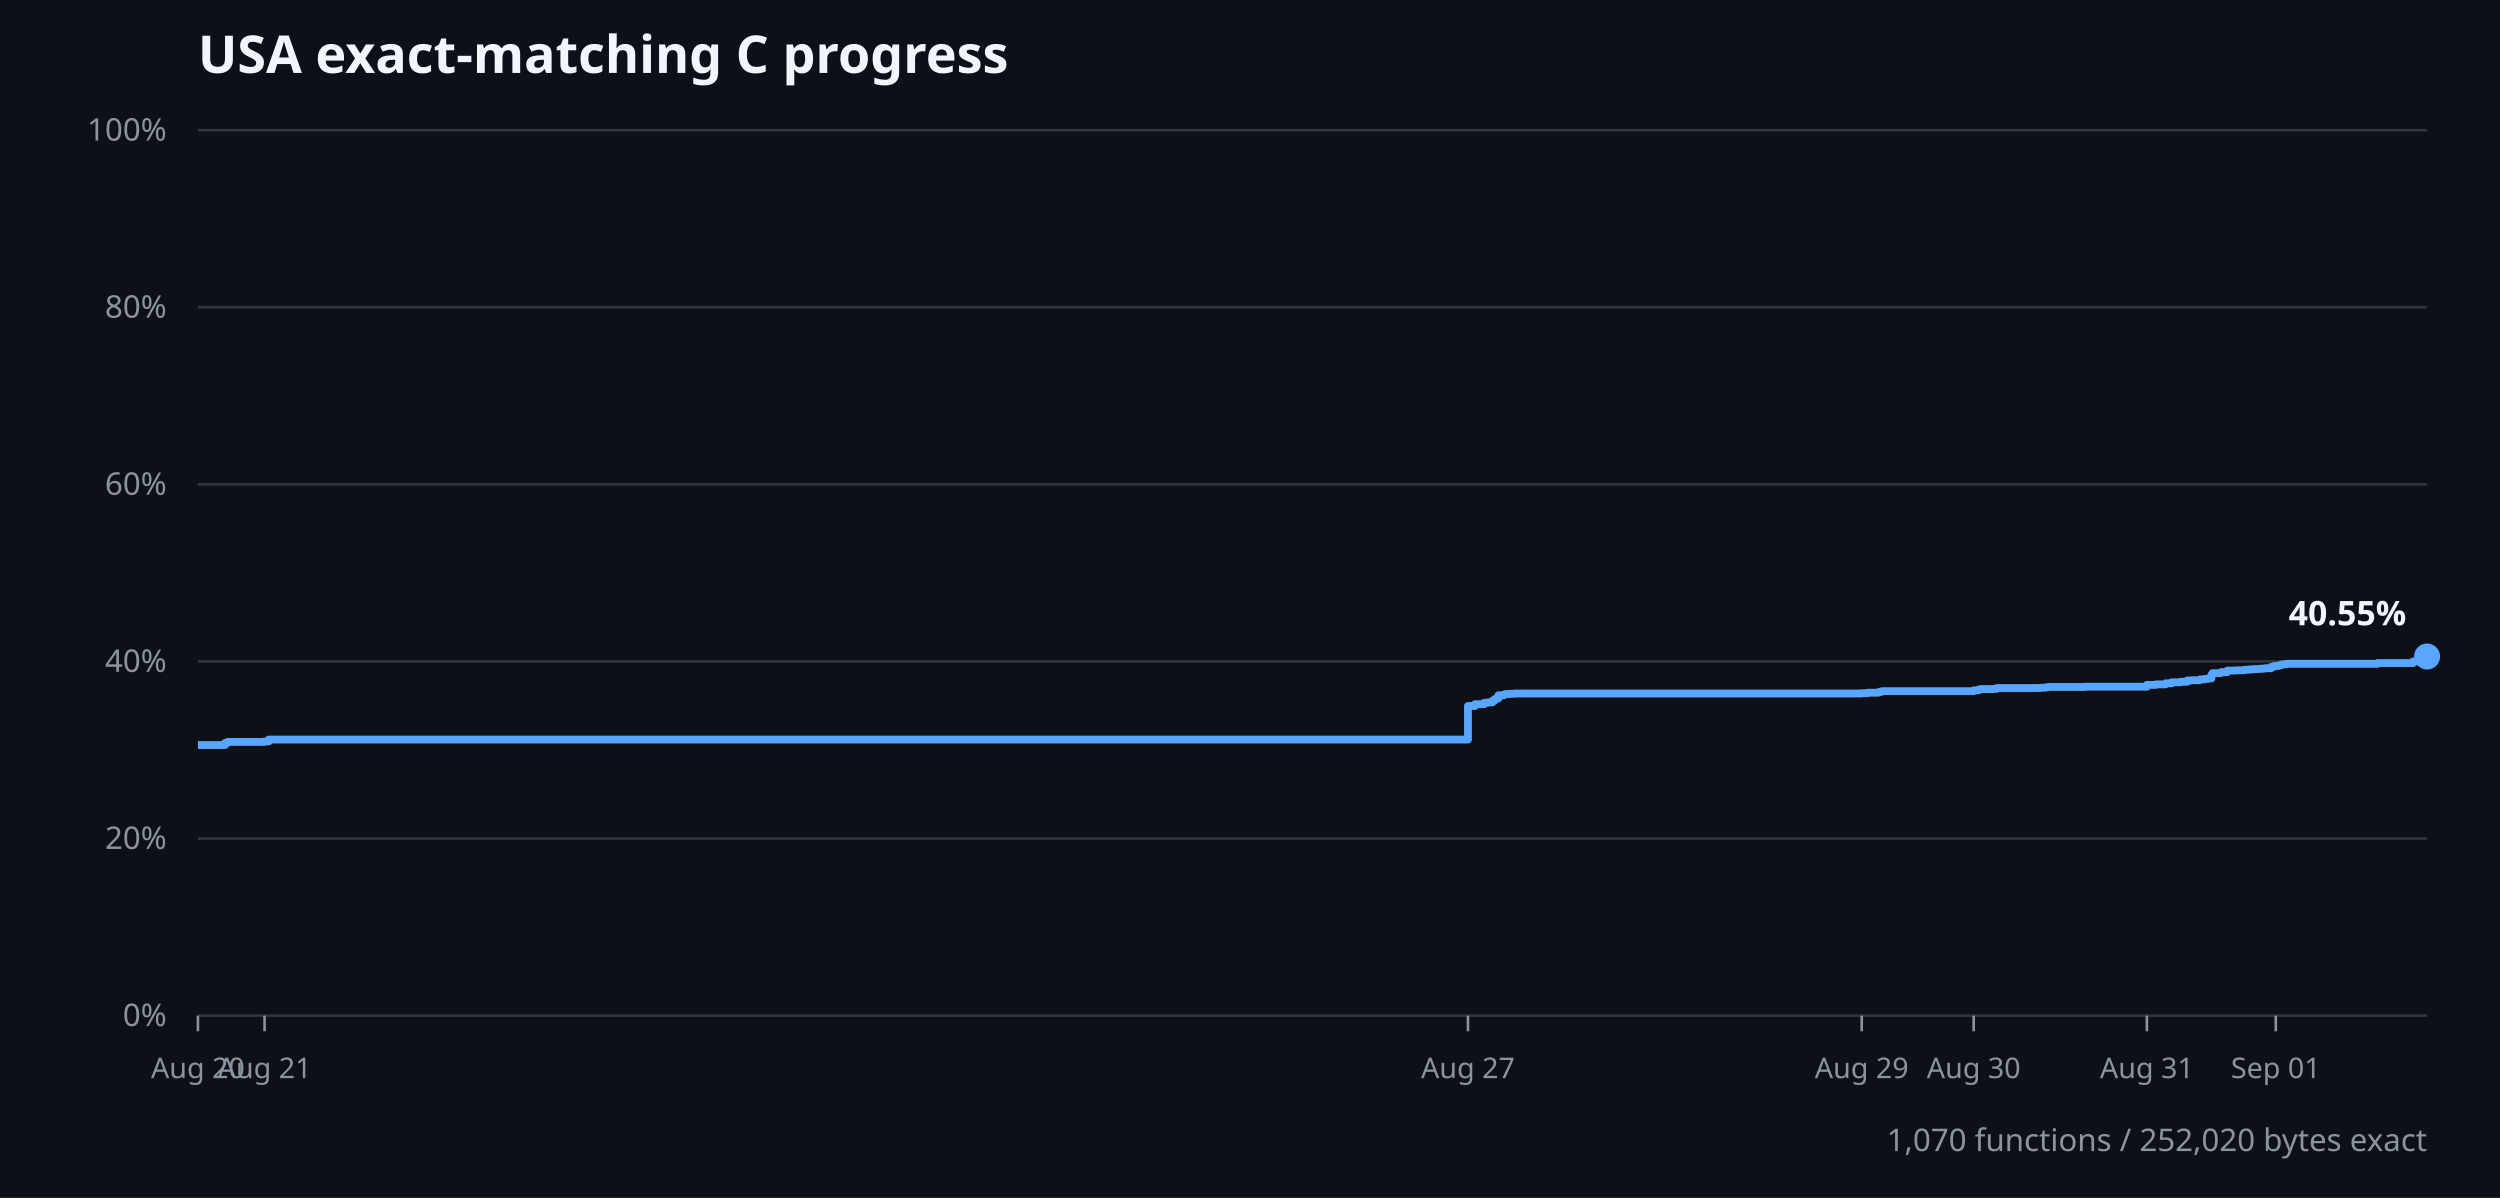
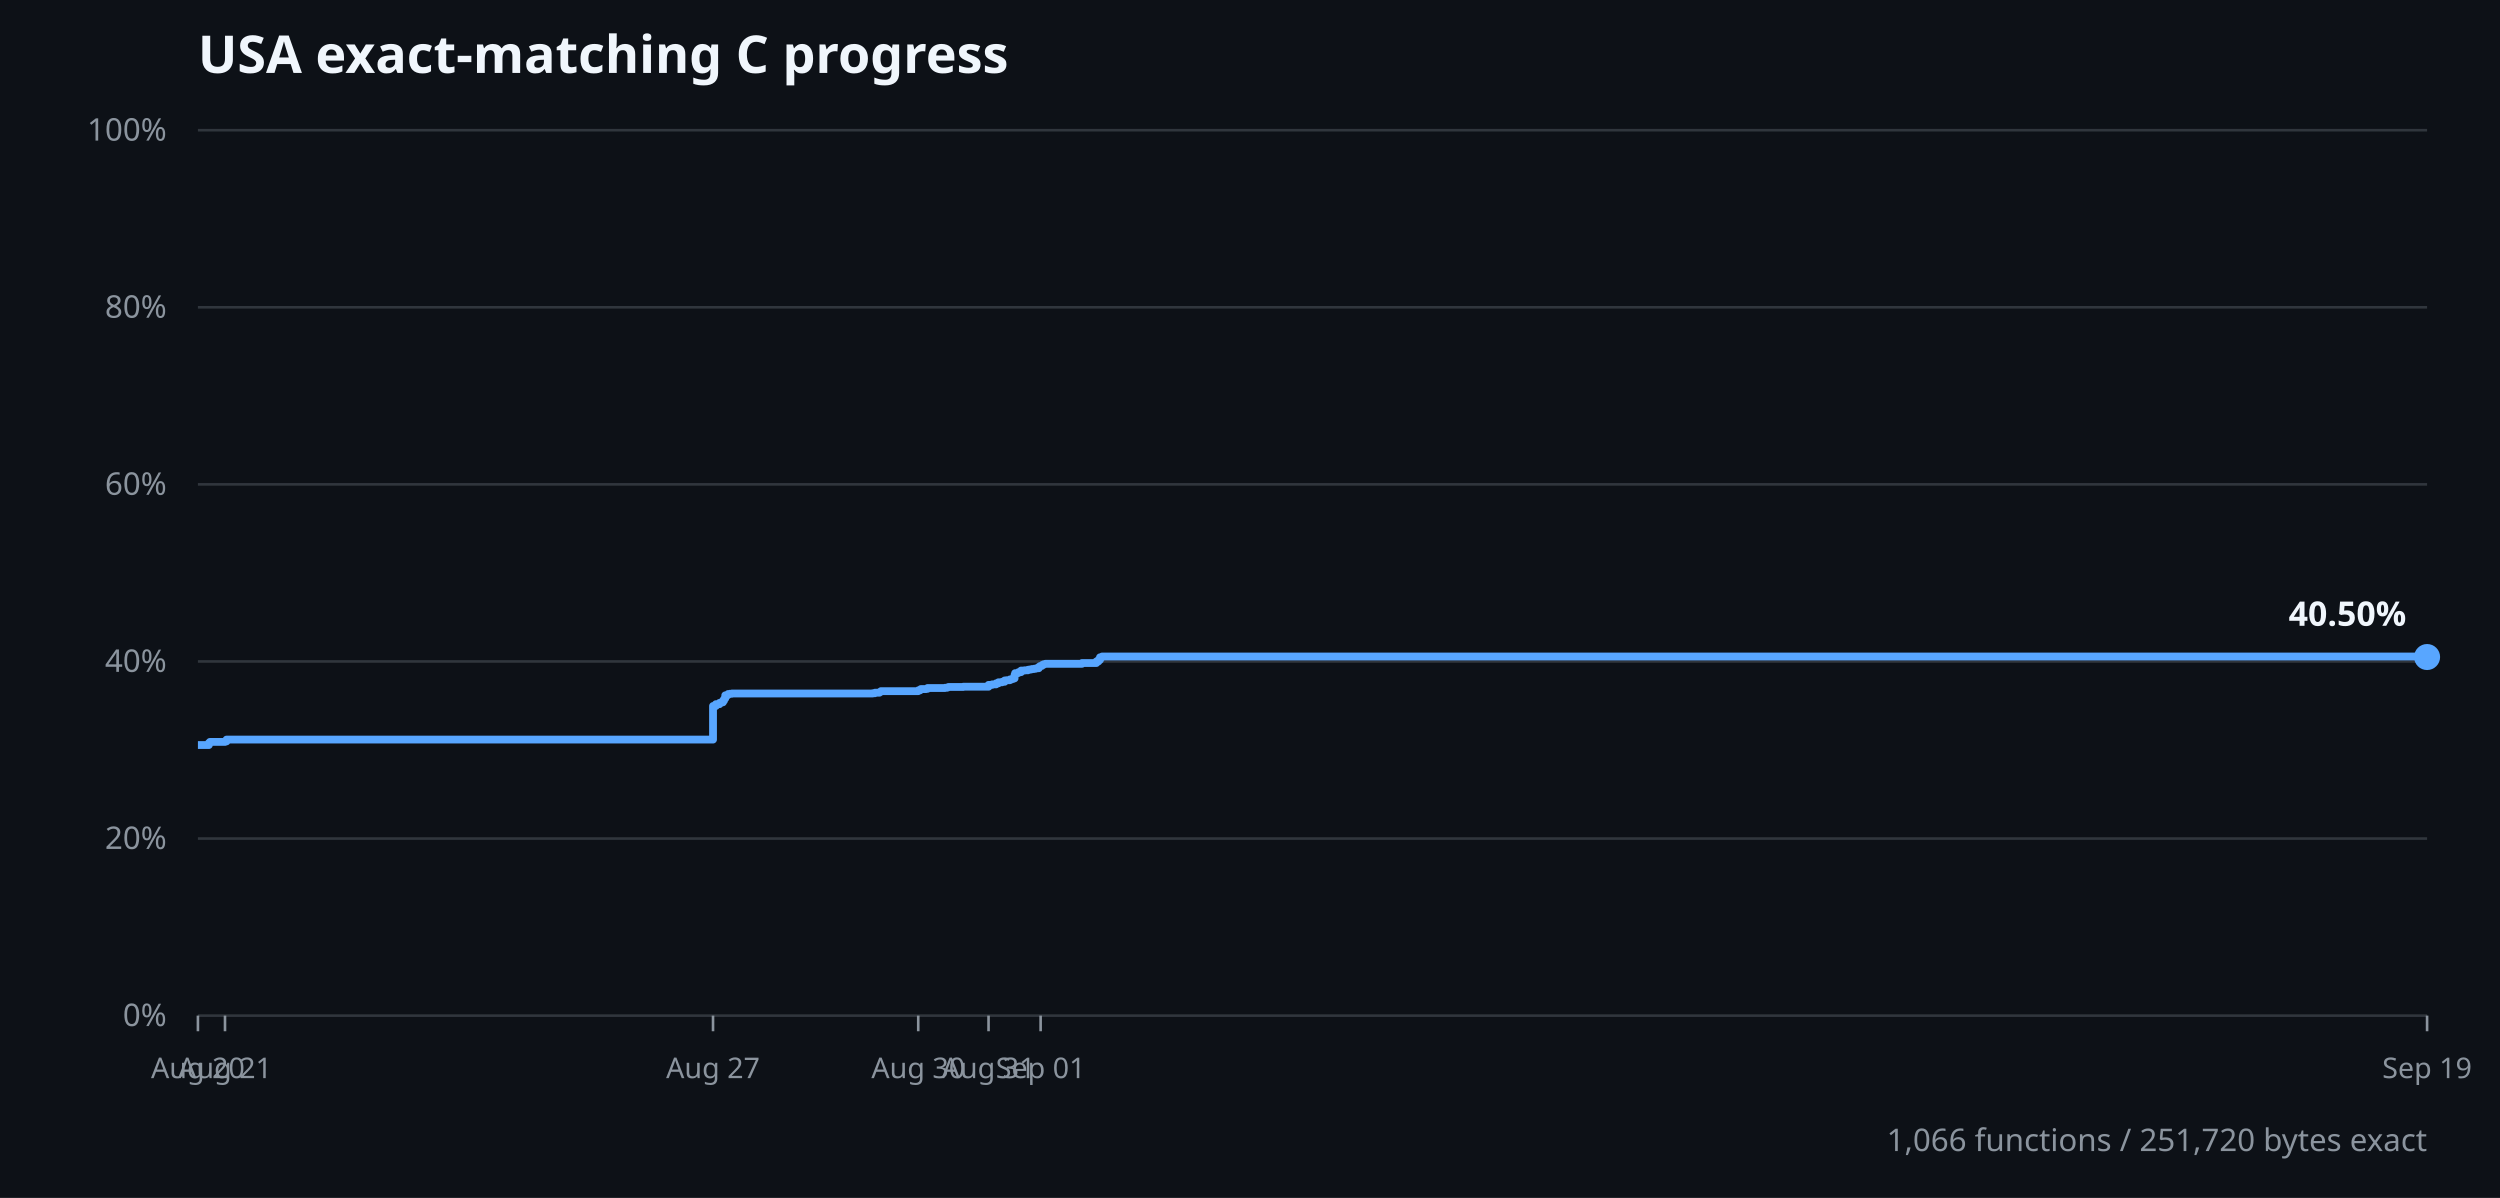
<svg xmlns="http://www.w3.org/2000/svg" width="960" height="460" viewBox="0 0 960 460" role="img">
  <rect width="100%" height="100%" fill="#0d1117" />
  <text x="76" y="28" fill="#f0f6fc" font-family="sans-serif" font-size="20" font-weight="600">USA exact-matching C progress</text>
  <line x1="76" y1="390.0" x2="932" y2="390.0" stroke="#30363d" />
  <text x="64" y="394.0" text-anchor="end" fill="#8b949e" font-family="sans-serif" font-size="12">0%</text>
  <line x1="76" y1="322.0" x2="932" y2="322.0" stroke="#30363d" />
  <text x="64" y="326.0" text-anchor="end" fill="#8b949e" font-family="sans-serif" font-size="12">20%</text>
  <line x1="76" y1="254.0" x2="932" y2="254.0" stroke="#30363d" />
  <text x="64" y="258.0" text-anchor="end" fill="#8b949e" font-family="sans-serif" font-size="12">40%</text>
  <line x1="76" y1="186.0" x2="932" y2="186.0" stroke="#30363d" />
  <text x="64" y="190.0" text-anchor="end" fill="#8b949e" font-family="sans-serif" font-size="12">60%</text>
  <line x1="76" y1="118.0" x2="932" y2="118.0" stroke="#30363d" />
  <text x="64" y="122.0" text-anchor="end" fill="#8b949e" font-family="sans-serif" font-size="12">80%</text>
  <line x1="76" y1="50.0" x2="932" y2="50.0" stroke="#30363d" />
  <text x="64" y="54.0" text-anchor="end" fill="#8b949e" font-family="sans-serif" font-size="12">100%</text>
  <line x1="76.0" y1="390" x2="76.0" y2="396" stroke="#8b949e" />
  <text x="76.0" y="414" text-anchor="middle" fill="#8b949e" font-family="sans-serif" font-size="11">Aug 20</text>
-   <line x1="101.6" y1="390" x2="101.6" y2="396" stroke="#8b949e" />
-   <text x="101.6" y="414" text-anchor="middle" fill="#8b949e" font-family="sans-serif" font-size="11">Aug 21</text>
-   <line x1="563.7" y1="390" x2="563.7" y2="396" stroke="#8b949e" />
-   <text x="563.7" y="414" text-anchor="middle" fill="#8b949e" font-family="sans-serif" font-size="11">Aug 27</text>
-   <line x1="714.9" y1="390" x2="714.9" y2="396" stroke="#8b949e" />
-   <text x="714.9" y="414" text-anchor="middle" fill="#8b949e" font-family="sans-serif" font-size="11">Aug 29</text>
-   <line x1="757.9" y1="390" x2="757.9" y2="396" stroke="#8b949e" />
-   <text x="757.9" y="414" text-anchor="middle" fill="#8b949e" font-family="sans-serif" font-size="11">Aug 30</text>
-   <line x1="824.4" y1="390" x2="824.4" y2="396" stroke="#8b949e" />
-   <text x="824.4" y="414" text-anchor="middle" fill="#8b949e" font-family="sans-serif" font-size="11">Aug 31</text>
-   <line x1="873.9" y1="390" x2="873.9" y2="396" stroke="#8b949e" />
-   <text x="873.9" y="414" text-anchor="middle" fill="#8b949e" font-family="sans-serif" font-size="11">Sep 01</text>
-   <path d="M 76.0 286.1 H 86.4 V 285.3 H 87.4 V 284.9 H 101.6 V 284.7 H 103.2 V 284.0 H 563.7 V 271.1 H 566.4 V 270.4 H 569.9 V 269.9 H 571.2 V 269.7 H 573.1 V 269.1 H 573.9 V 268.5 H 574.5 V 268.2 H 575.4 V 267.0 H 577.5 V 266.7 H 578.0 V 266.5 H 579.8 V 266.4 H 580.7 V 266.4 H 581.7 V 266.3 H 714.9 V 266.2 H 717.1 V 266.0 H 718.6 V 266.0 H 720.5 V 266.0 H 721.2 V 265.8 H 721.9 V 265.6 H 722.7 V 265.4 H 723.9 V 265.4 H 757.9 V 265.1 H 759.7 V 264.8 H 760.4 V 264.6 H 765.0 V 264.6 H 765.3 V 264.6 H 765.7 V 264.5 H 766.9 V 264.2 H 783.4 V 264.1 H 785.3 V 264.0 H 786.0 V 263.9 H 786.5 V 263.8 H 800.5 V 263.7 H 824.4 V 263.0 H 827.9 V 262.8 H 831.6 V 262.4 H 833.9 V 262.0 H 837.3 V 261.8 H 838.6 V 261.8 H 839.9 V 261.3 H 841.6 V 261.2 H 844.8 V 260.9 H 846.5 V 260.7 H 847.9 V 260.5 H 849.2 V 259.1 H 849.6 V 258.5 H 851.5 V 258.5 H 852.4 V 258.4 H 852.9 V 258.1 H 855.3 V 257.5 H 858.6 V 257.4 H 860.1 V 257.4 H 861.7 V 257.2 H 863.2 V 257.1 H 864.8 V 257.0 H 865.7 V 256.9 H 867.8 V 256.8 H 869.1 V 256.7 H 869.9 V 256.6 H 872.1 V 256.1 H 873.1 V 255.8 H 873.9 V 255.7 H 875.1 V 255.5 H 875.7 V 255.3 H 876.5 V 255.1 H 877.6 V 255.0 H 878.3 V 254.9 H 913.0 V 254.6 H 926.6 V 254.0 H 928.7 V 253.4 H 930.0 V 252.4 H 932.0 V 252.1" fill="none" stroke="#58a6ff" stroke-width="3" stroke-linejoin="round" />
-   <circle cx="932.0" cy="252.1" r="5" fill="#58a6ff" />
-   <text x="924.0" y="240.1" text-anchor="end" fill="#f0f6fc" font-family="sans-serif" font-size="13" font-weight="600">40.55%</text>
-   <text x="932" y="442" text-anchor="end" fill="#8b949e" font-family="sans-serif" font-size="12">1,070 functions / 252,020 bytes exact</text>
+   <line x1="86.4" y1="390" x2="86.4" y2="396" stroke="#8b949e" />
+   <text x="86.4" y="414" text-anchor="middle" fill="#8b949e" font-family="sans-serif" font-size="11">Aug 21</text>
+   <line x1="273.8" y1="390" x2="273.8" y2="396" stroke="#8b949e" />
+   <text x="273.8" y="414" text-anchor="middle" fill="#8b949e" font-family="sans-serif" font-size="11">Aug 27</text>
+   <line x1="352.6" y1="390" x2="352.6" y2="396" stroke="#8b949e" />
+   <text x="352.6" y="414" text-anchor="middle" fill="#8b949e" font-family="sans-serif" font-size="11">Aug 30</text>
+   <line x1="379.6" y1="390" x2="379.6" y2="396" stroke="#8b949e" />
+   <text x="379.6" y="414" text-anchor="middle" fill="#8b949e" font-family="sans-serif" font-size="11">Aug 31</text>
+   <line x1="399.6" y1="390" x2="399.6" y2="396" stroke="#8b949e" />
+   <text x="399.6" y="414" text-anchor="middle" fill="#8b949e" font-family="sans-serif" font-size="11">Sep 01</text>
+   <line x1="932.0" y1="390" x2="932.0" y2="396" stroke="#8b949e" />
+   <text x="932.0" y="414" text-anchor="middle" fill="#8b949e" font-family="sans-serif" font-size="11">Sep 19</text>
+   <path d="M 76.0 286.1 H 80.2 V 285.3 H 80.6 V 284.9 H 86.4 V 284.7 H 87.0 V 284.0 H 273.8 V 271.1 H 274.9 V 270.4 H 276.3 V 269.9 H 276.9 V 269.7 H 277.6 V 269.1 H 278.0 V 268.5 H 278.2 V 268.2 H 278.5 V 267.0 H 279.4 V 266.7 H 279.6 V 266.5 H 280.3 V 266.4 H 280.7 V 266.4 H 281.1 V 266.3 H 335.1 V 266.2 H 336.0 V 266.0 H 336.6 V 266.0 H 337.4 V 266.0 H 337.7 V 265.8 H 338.0 V 265.6 H 338.3 V 265.4 H 338.8 V 265.4 H 352.6 V 265.1 H 353.3 V 264.8 H 353.6 V 264.6 H 355.5 V 264.6 H 355.6 V 264.6 H 355.7 V 264.5 H 356.2 V 264.2 H 362.9 V 264.1 H 363.7 V 264.0 H 364.0 V 263.9 H 364.2 V 263.8 H 369.9 V 263.7 H 379.6 V 263.0 H 381.0 V 262.8 H 382.5 V 262.4 H 383.4 V 262.0 H 384.8 V 261.8 H 385.3 V 261.8 H 385.8 V 261.3 H 386.5 V 261.2 H 387.8 V 260.9 H 388.5 V 260.7 H 389.1 V 260.5 H 389.6 V 259.1 H 389.8 V 258.5 H 390.6 V 258.5 H 390.9 V 258.4 H 391.1 V 258.1 H 392.1 V 257.5 H 393.4 V 257.4 H 394.0 V 257.4 H 394.7 V 257.2 H 395.3 V 257.1 H 395.9 V 257.0 H 396.3 V 256.9 H 397.1 V 256.8 H 397.7 V 256.7 H 398.0 V 256.6 H 398.9 V 256.1 H 399.3 V 255.8 H 399.6 V 255.7 H 400.1 V 255.5 H 400.3 V 255.3 H 400.7 V 255.1 H 401.1 V 255.0 H 401.4 V 254.9 H 415.5 V 254.6 H 421.0 V 254.0 H 421.8 V 253.4 H 422.4 V 252.4 H 423.2 V 252.1 H 932.0 V 252.3" fill="none" stroke="#58a6ff" stroke-width="3" stroke-linejoin="round" />
+   <circle cx="932.0" cy="252.3" r="5" fill="#58a6ff" />
+   <text x="924.0" y="240.3" text-anchor="end" fill="#f0f6fc" font-family="sans-serif" font-size="13" font-weight="600">40.50%</text>
+   <text x="932" y="442" text-anchor="end" fill="#8b949e" font-family="sans-serif" font-size="12">1,066 functions / 251,720 bytes exact</text>
</svg>
